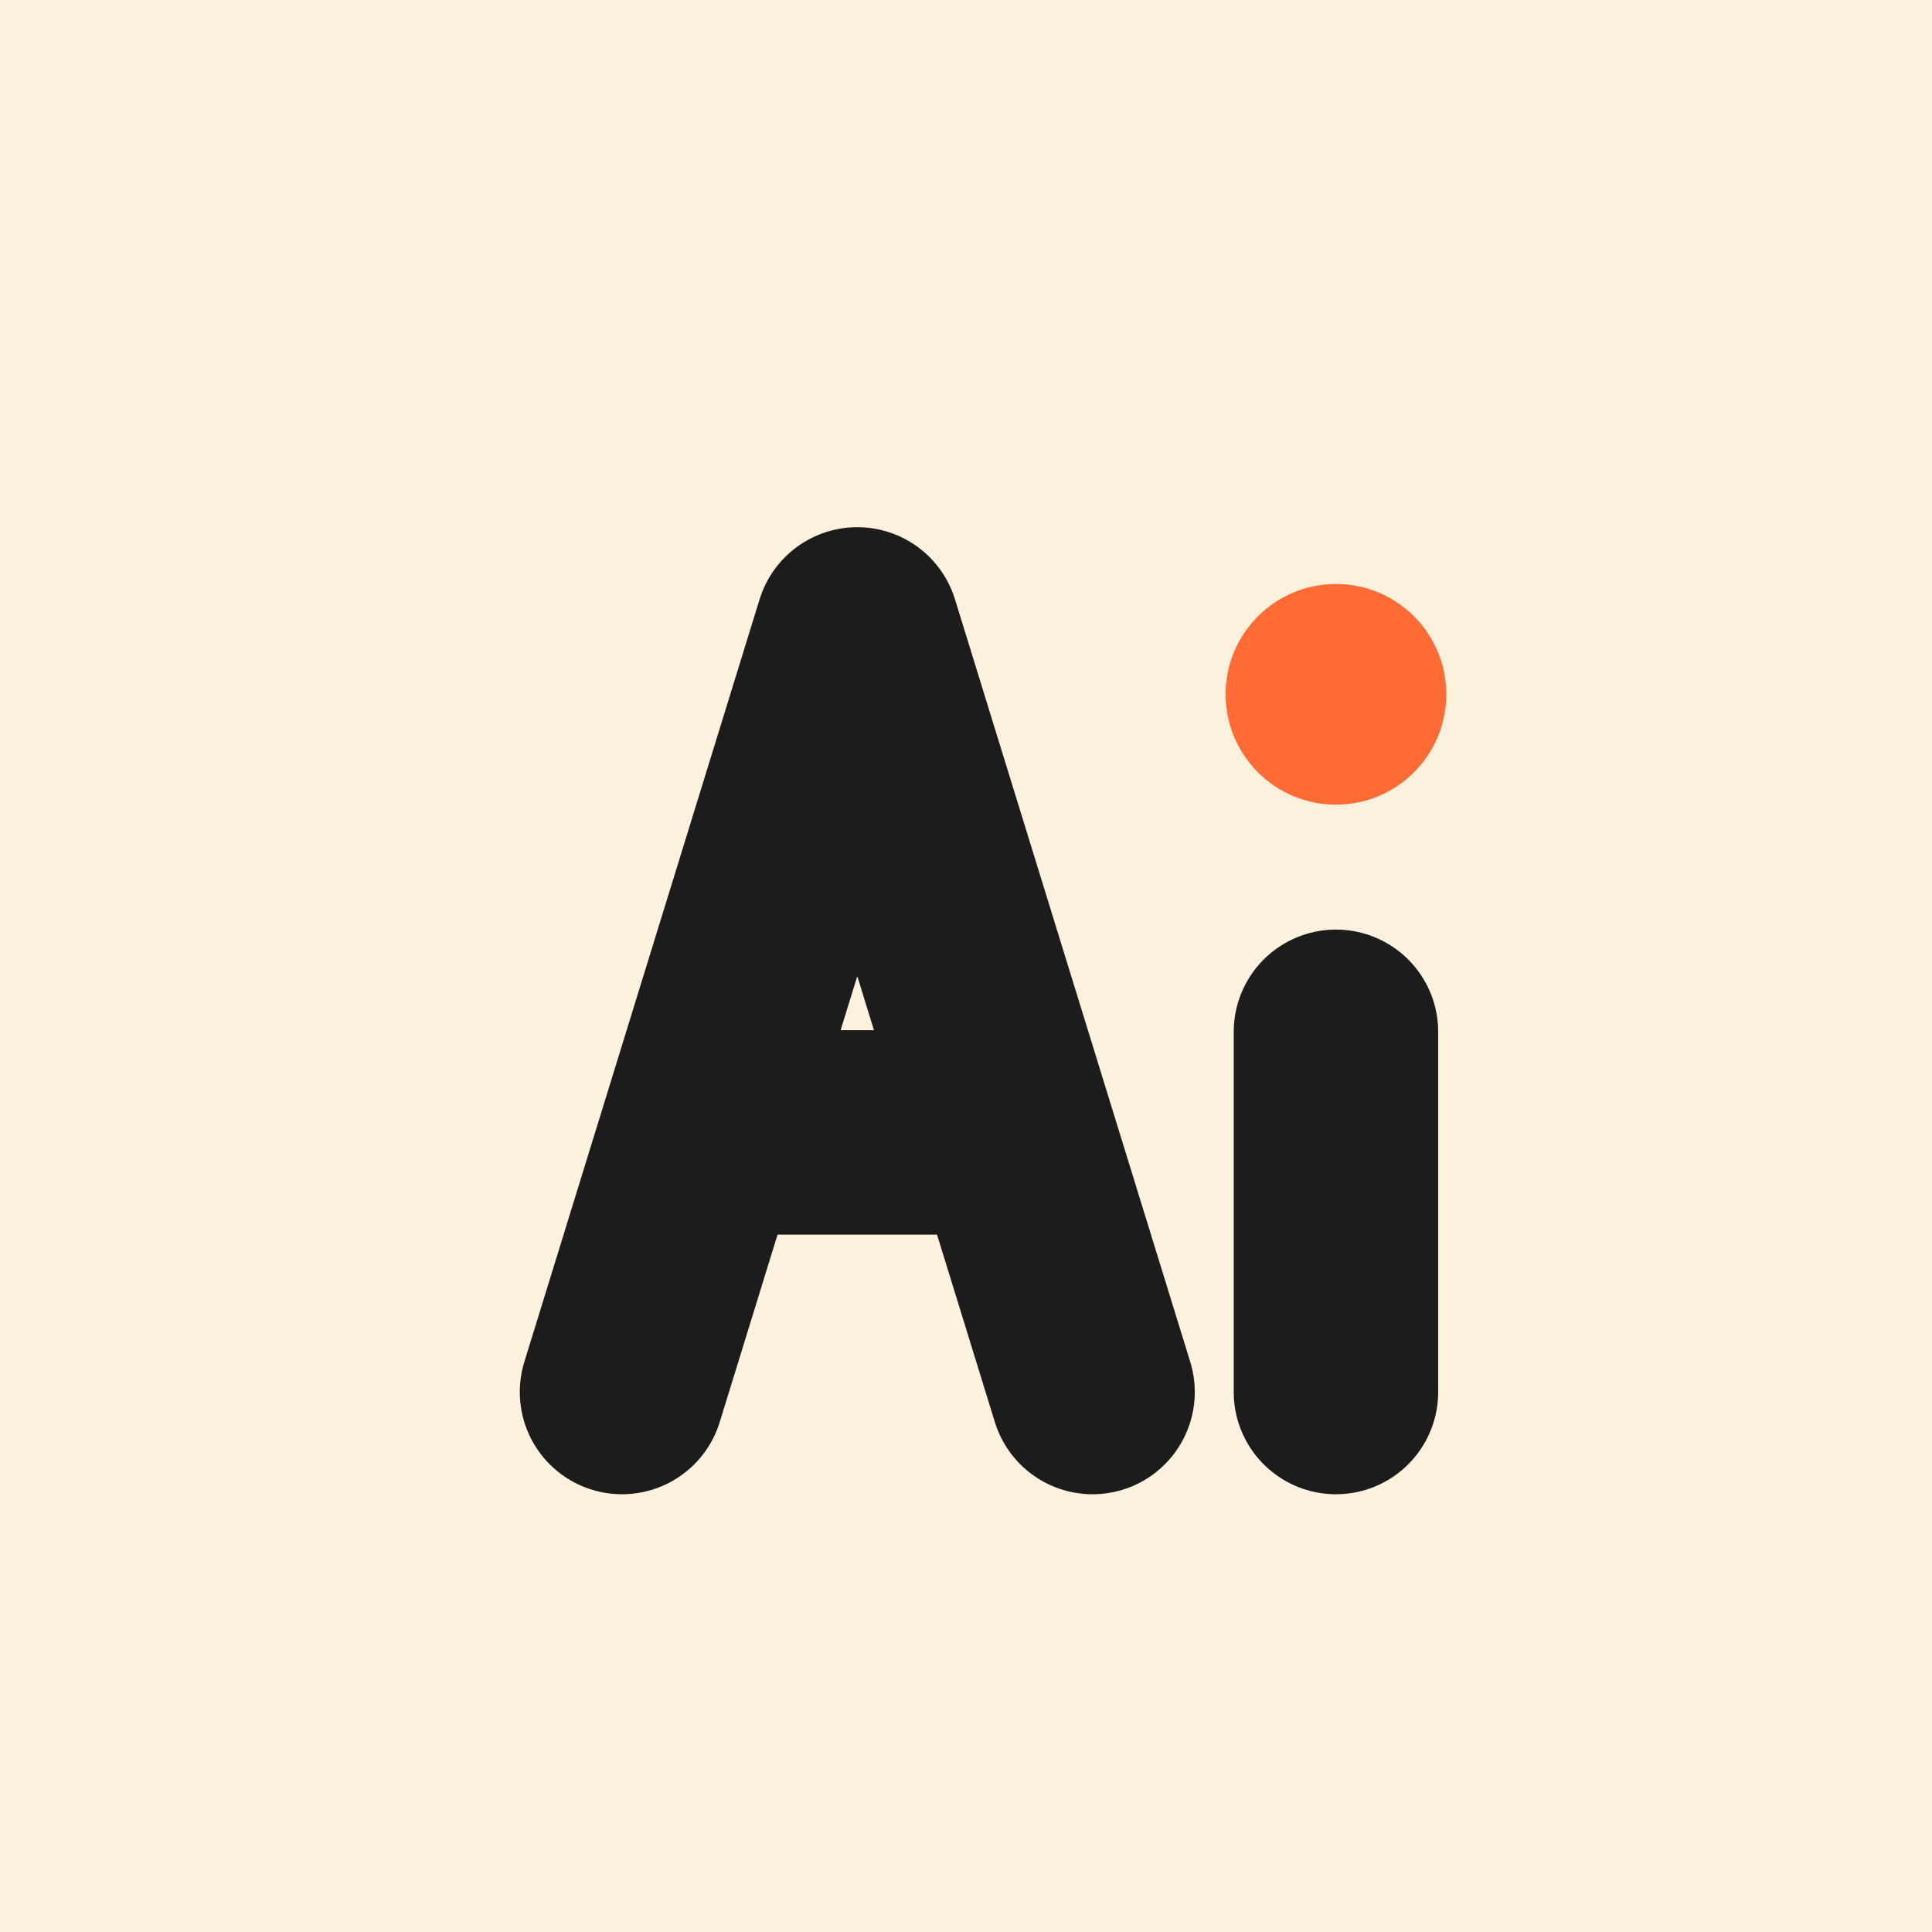
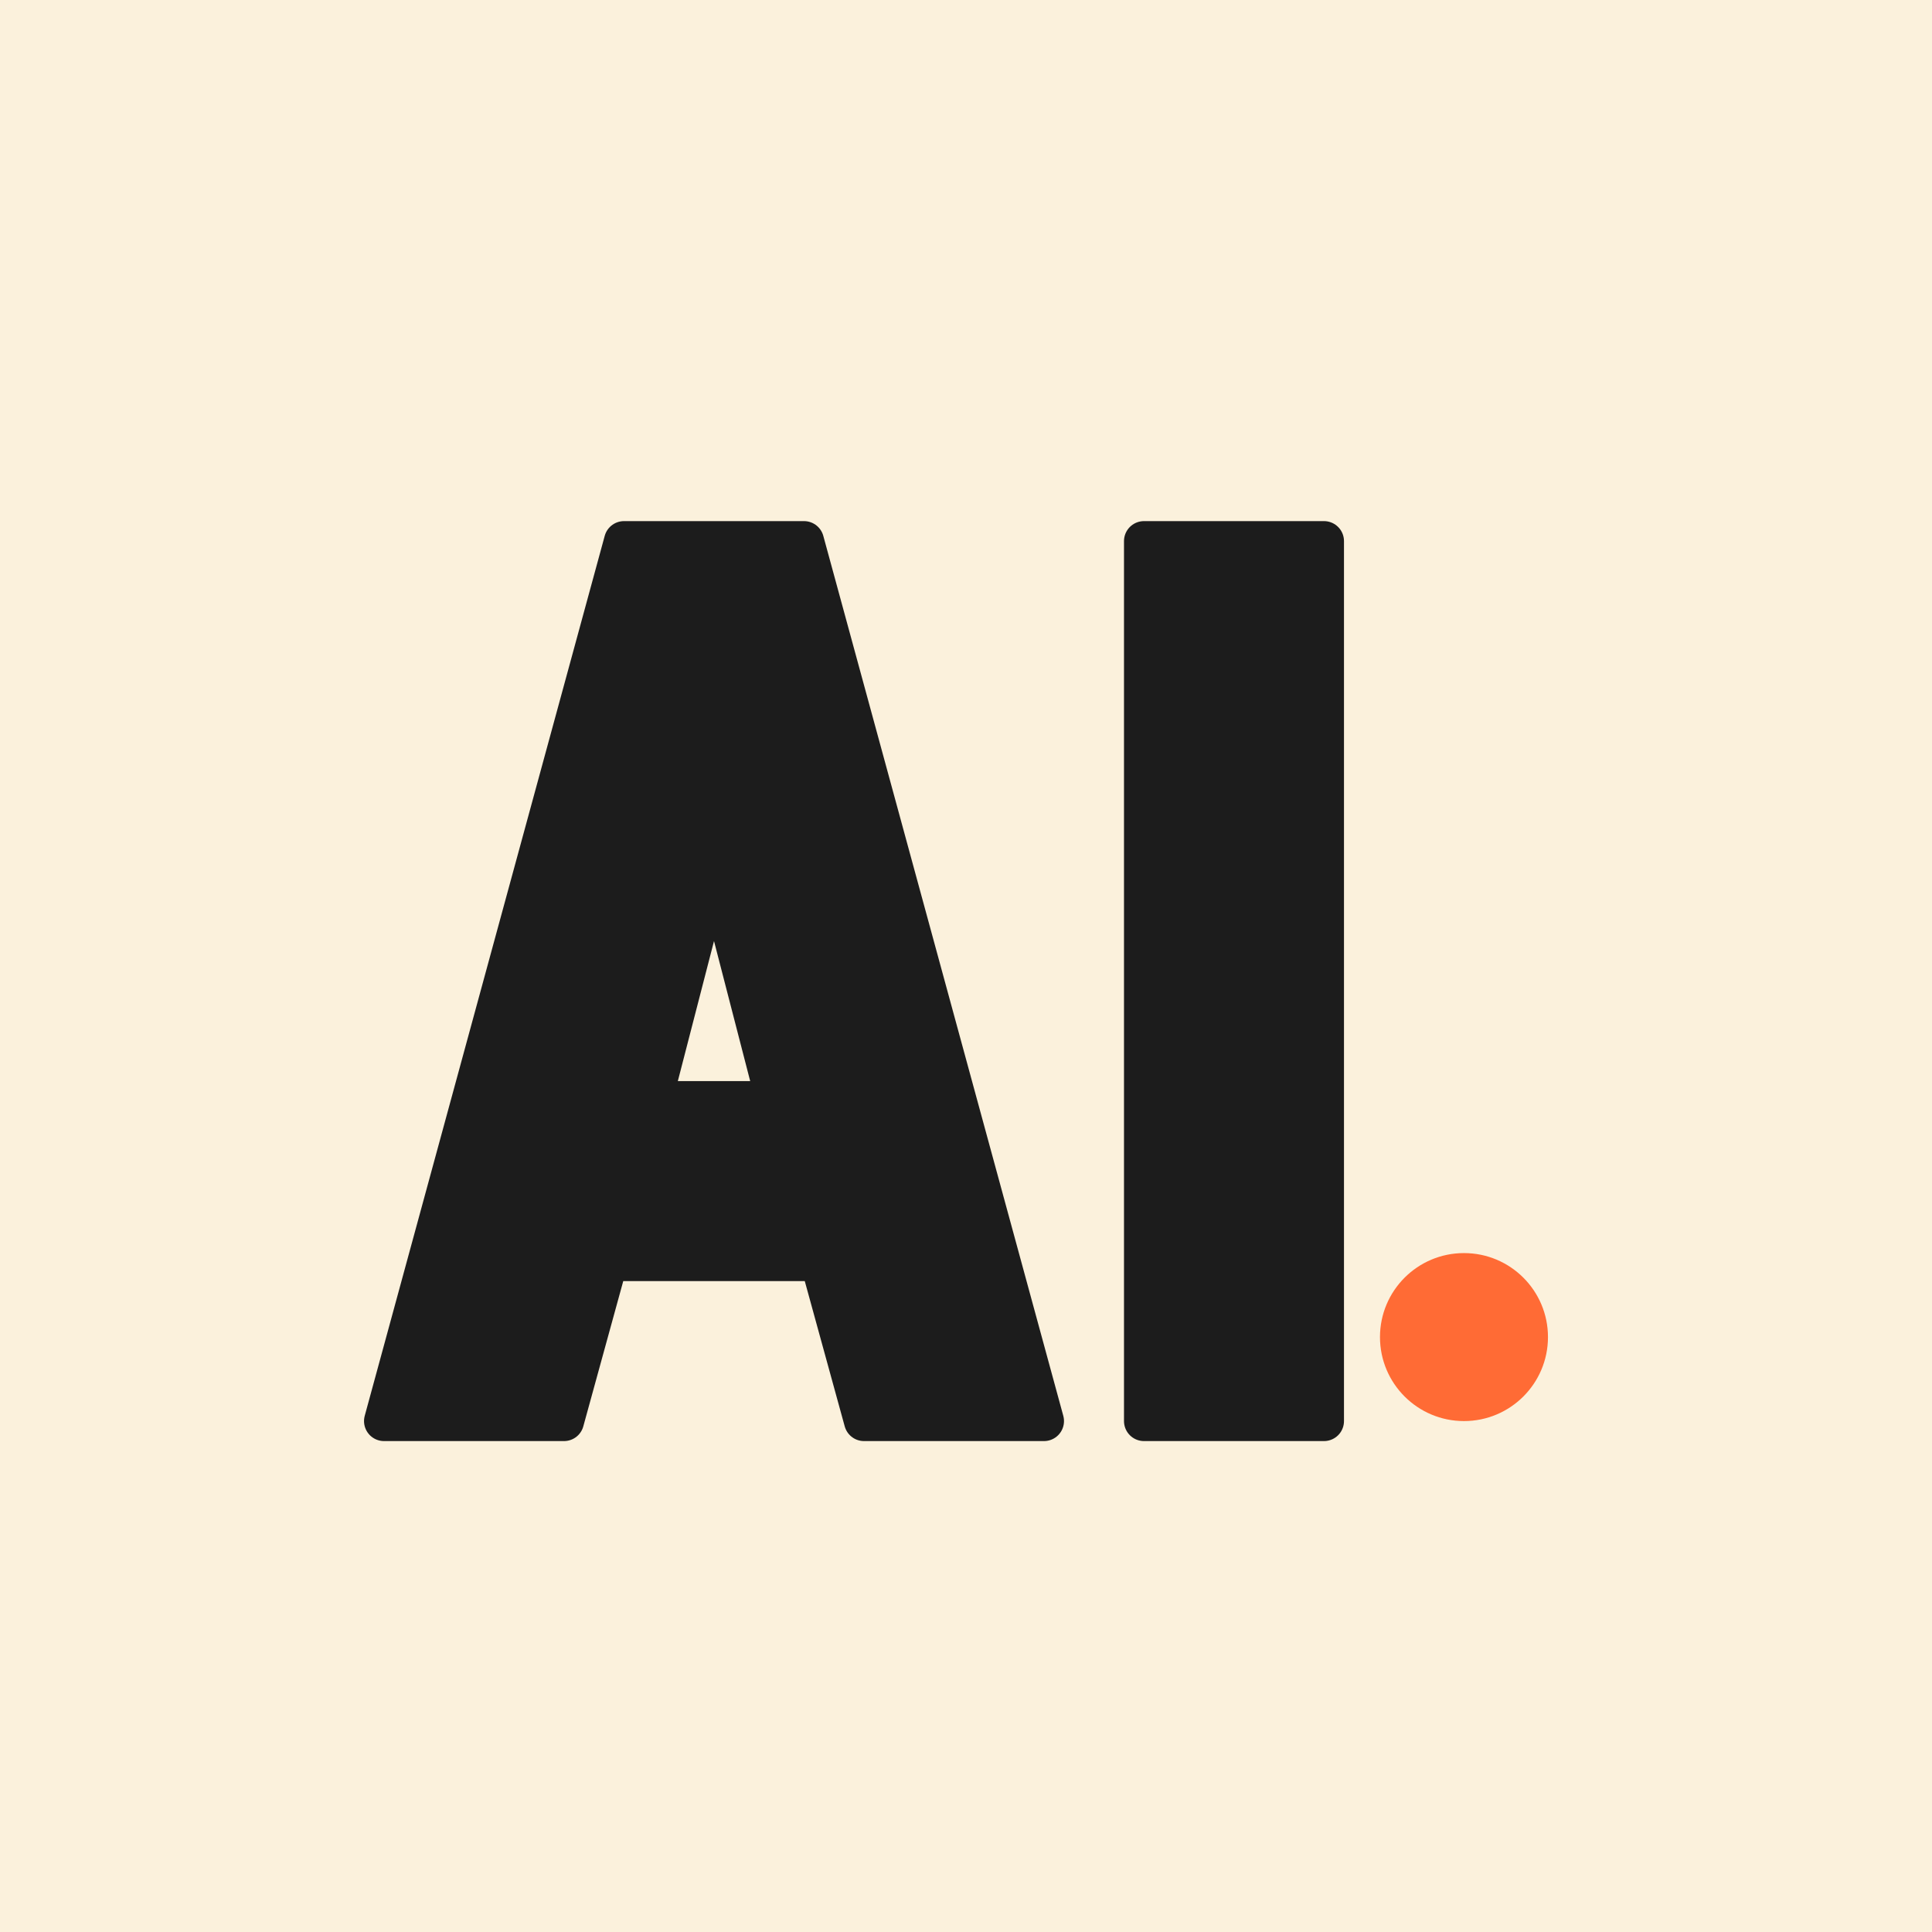
<svg xmlns="http://www.w3.org/2000/svg" viewBox="0 0 1024 1024" width="1024" height="1024">
  <rect width="1024" height="1024" fill="#FBF1DC" />
-   <g transform="translate(512 540) scale(0.86) translate(-512 -540)">
-     <g fill="none" stroke="#1C1C1C" stroke-width="126" stroke-linecap="round" stroke-linejoin="round">
-       <path d="M300 770 L445 300 L590 770" />
-       <path d="M372 610 H518" />
-       <path d="M740 548 V770" />
-     </g>
-     <circle cx="740" cy="340" r="68" fill="#FF6B35" />
+   <g transform="translate(512 520) scale(1.06) translate(-551 -520)" fill="#1C1C1C" stroke="#1C1C1C" stroke-width="20" stroke-linejoin="round">
+     <path fill-rule="evenodd" d="M380 300 H470 L590 740 H500 L478 660 H372 L350 740 H260 Z M425 460 L394 580 H456 Z" />
+     <rect x="640" y="300" width="90" height="440" />
+     <circle cx="800" cy="698" r="42" fill="#FF6B35" stroke="none" />
  </g>
</svg>
